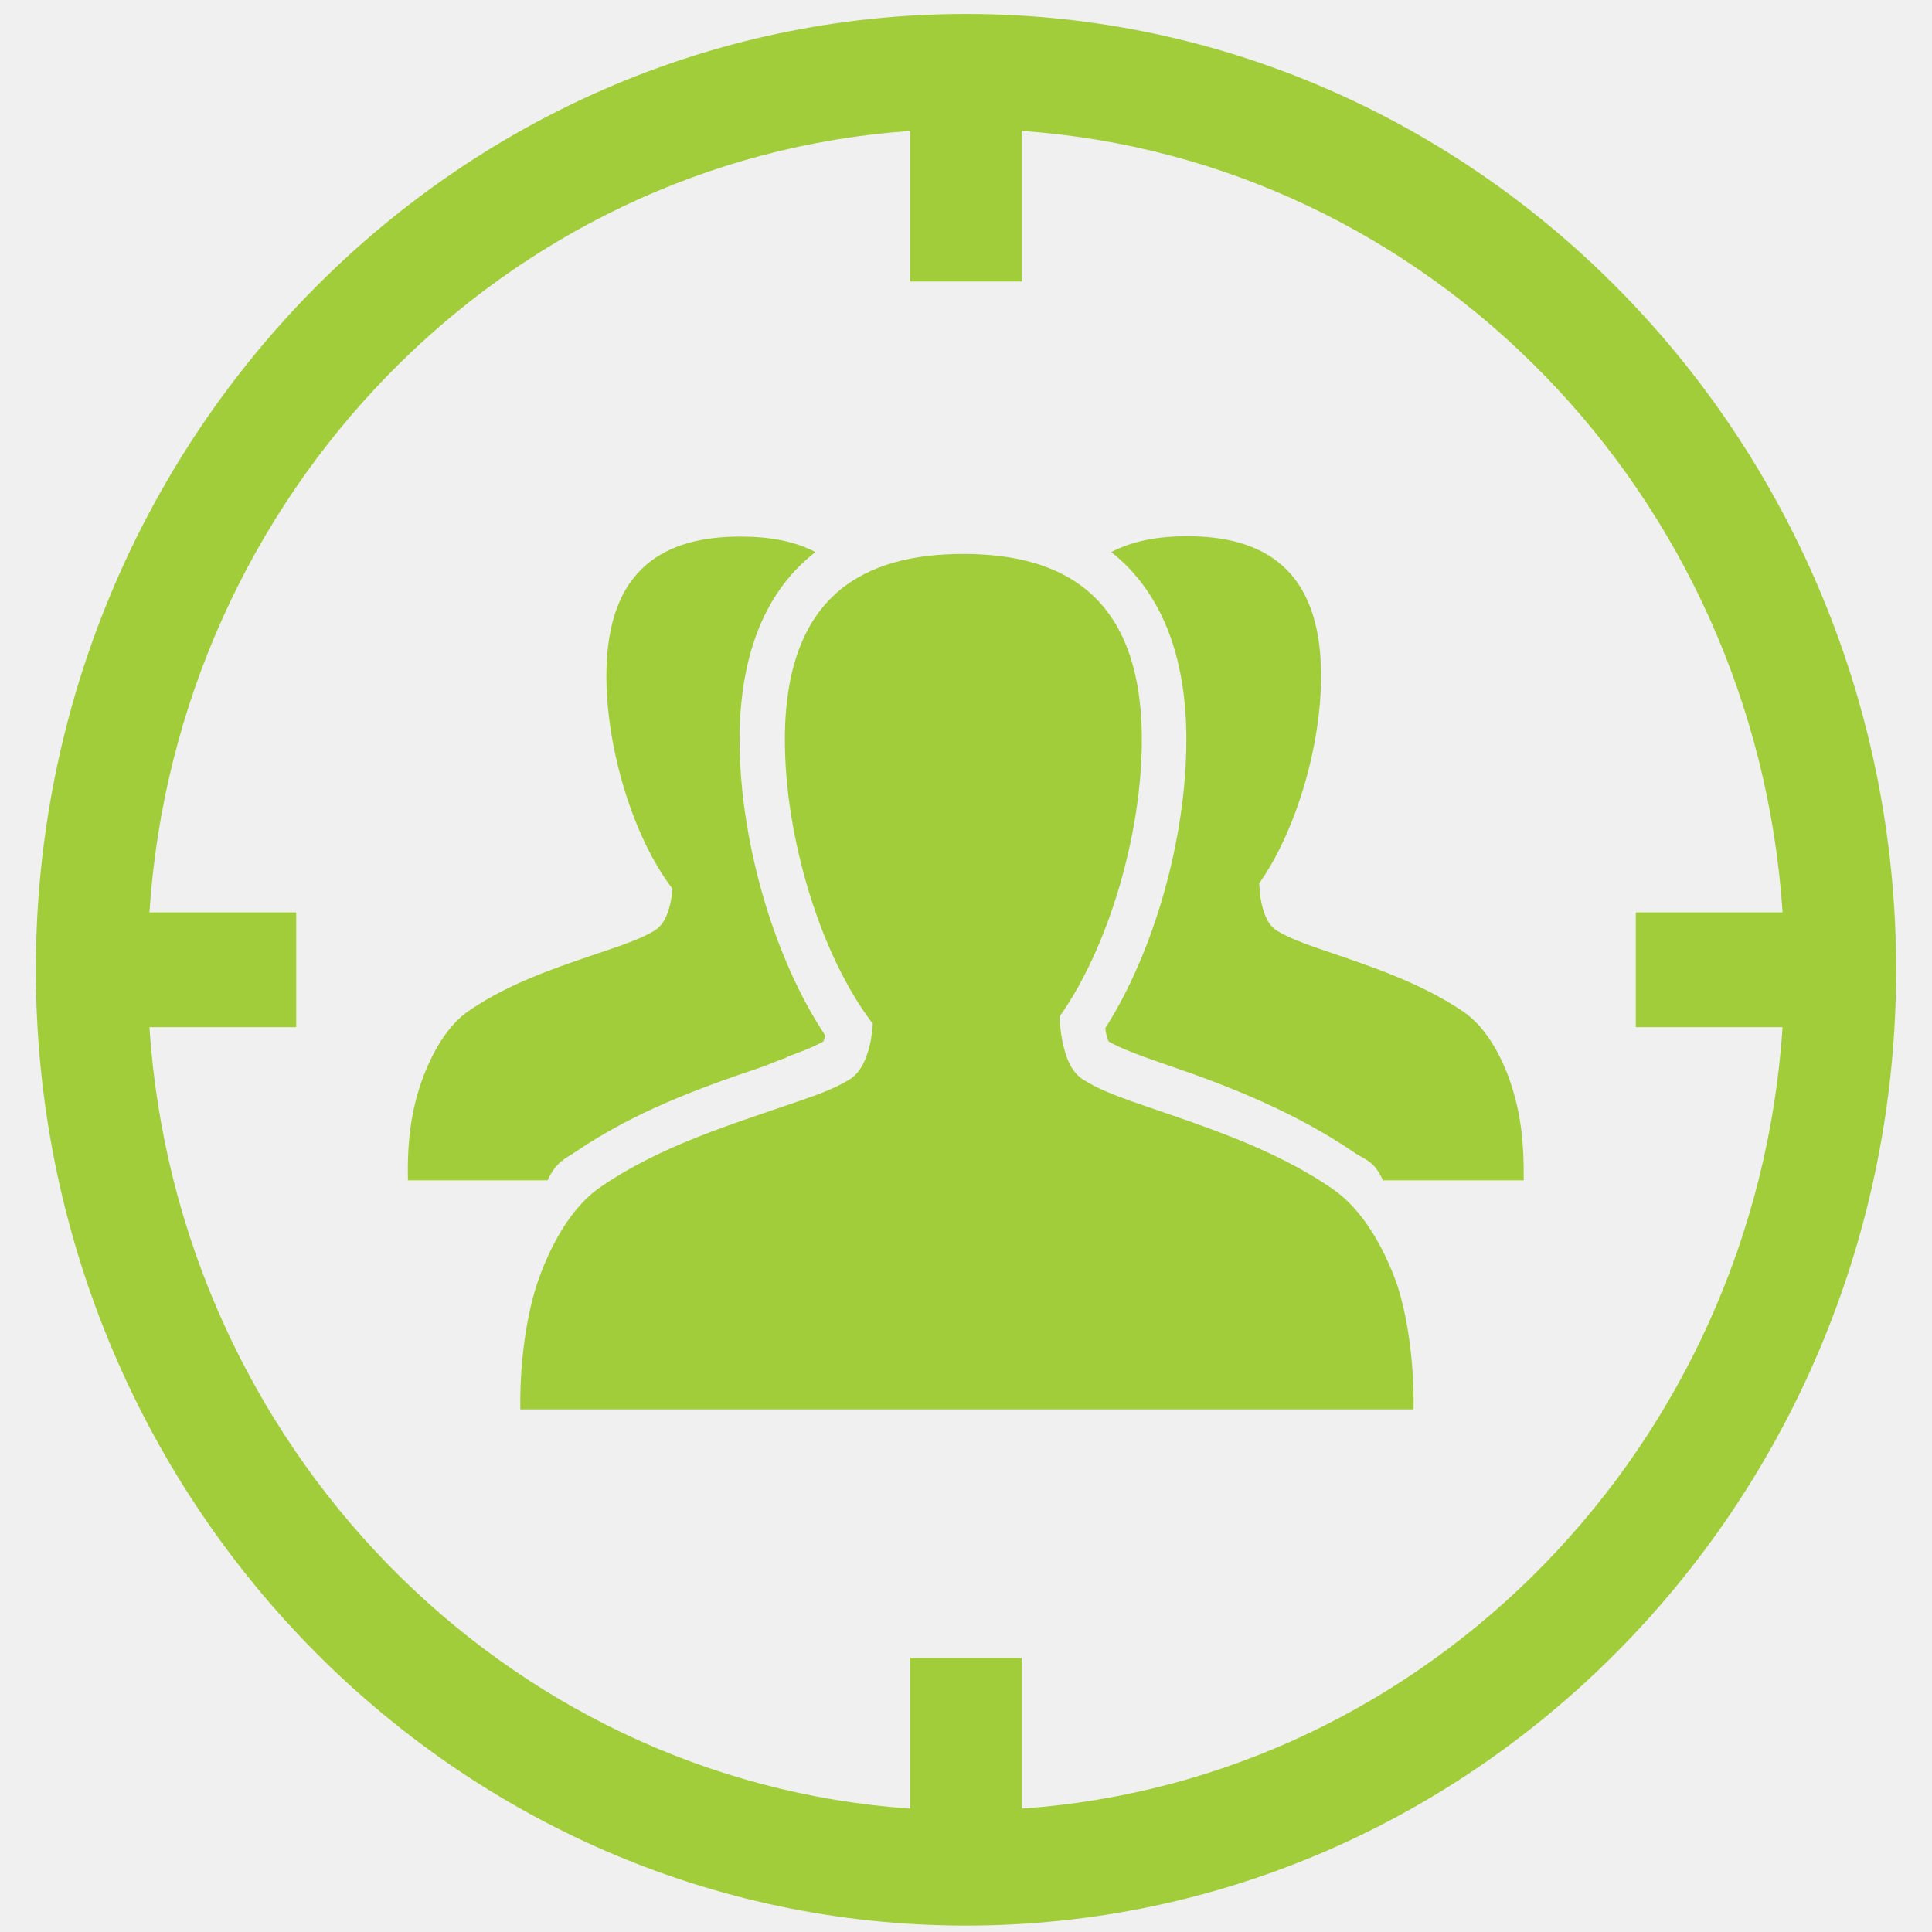
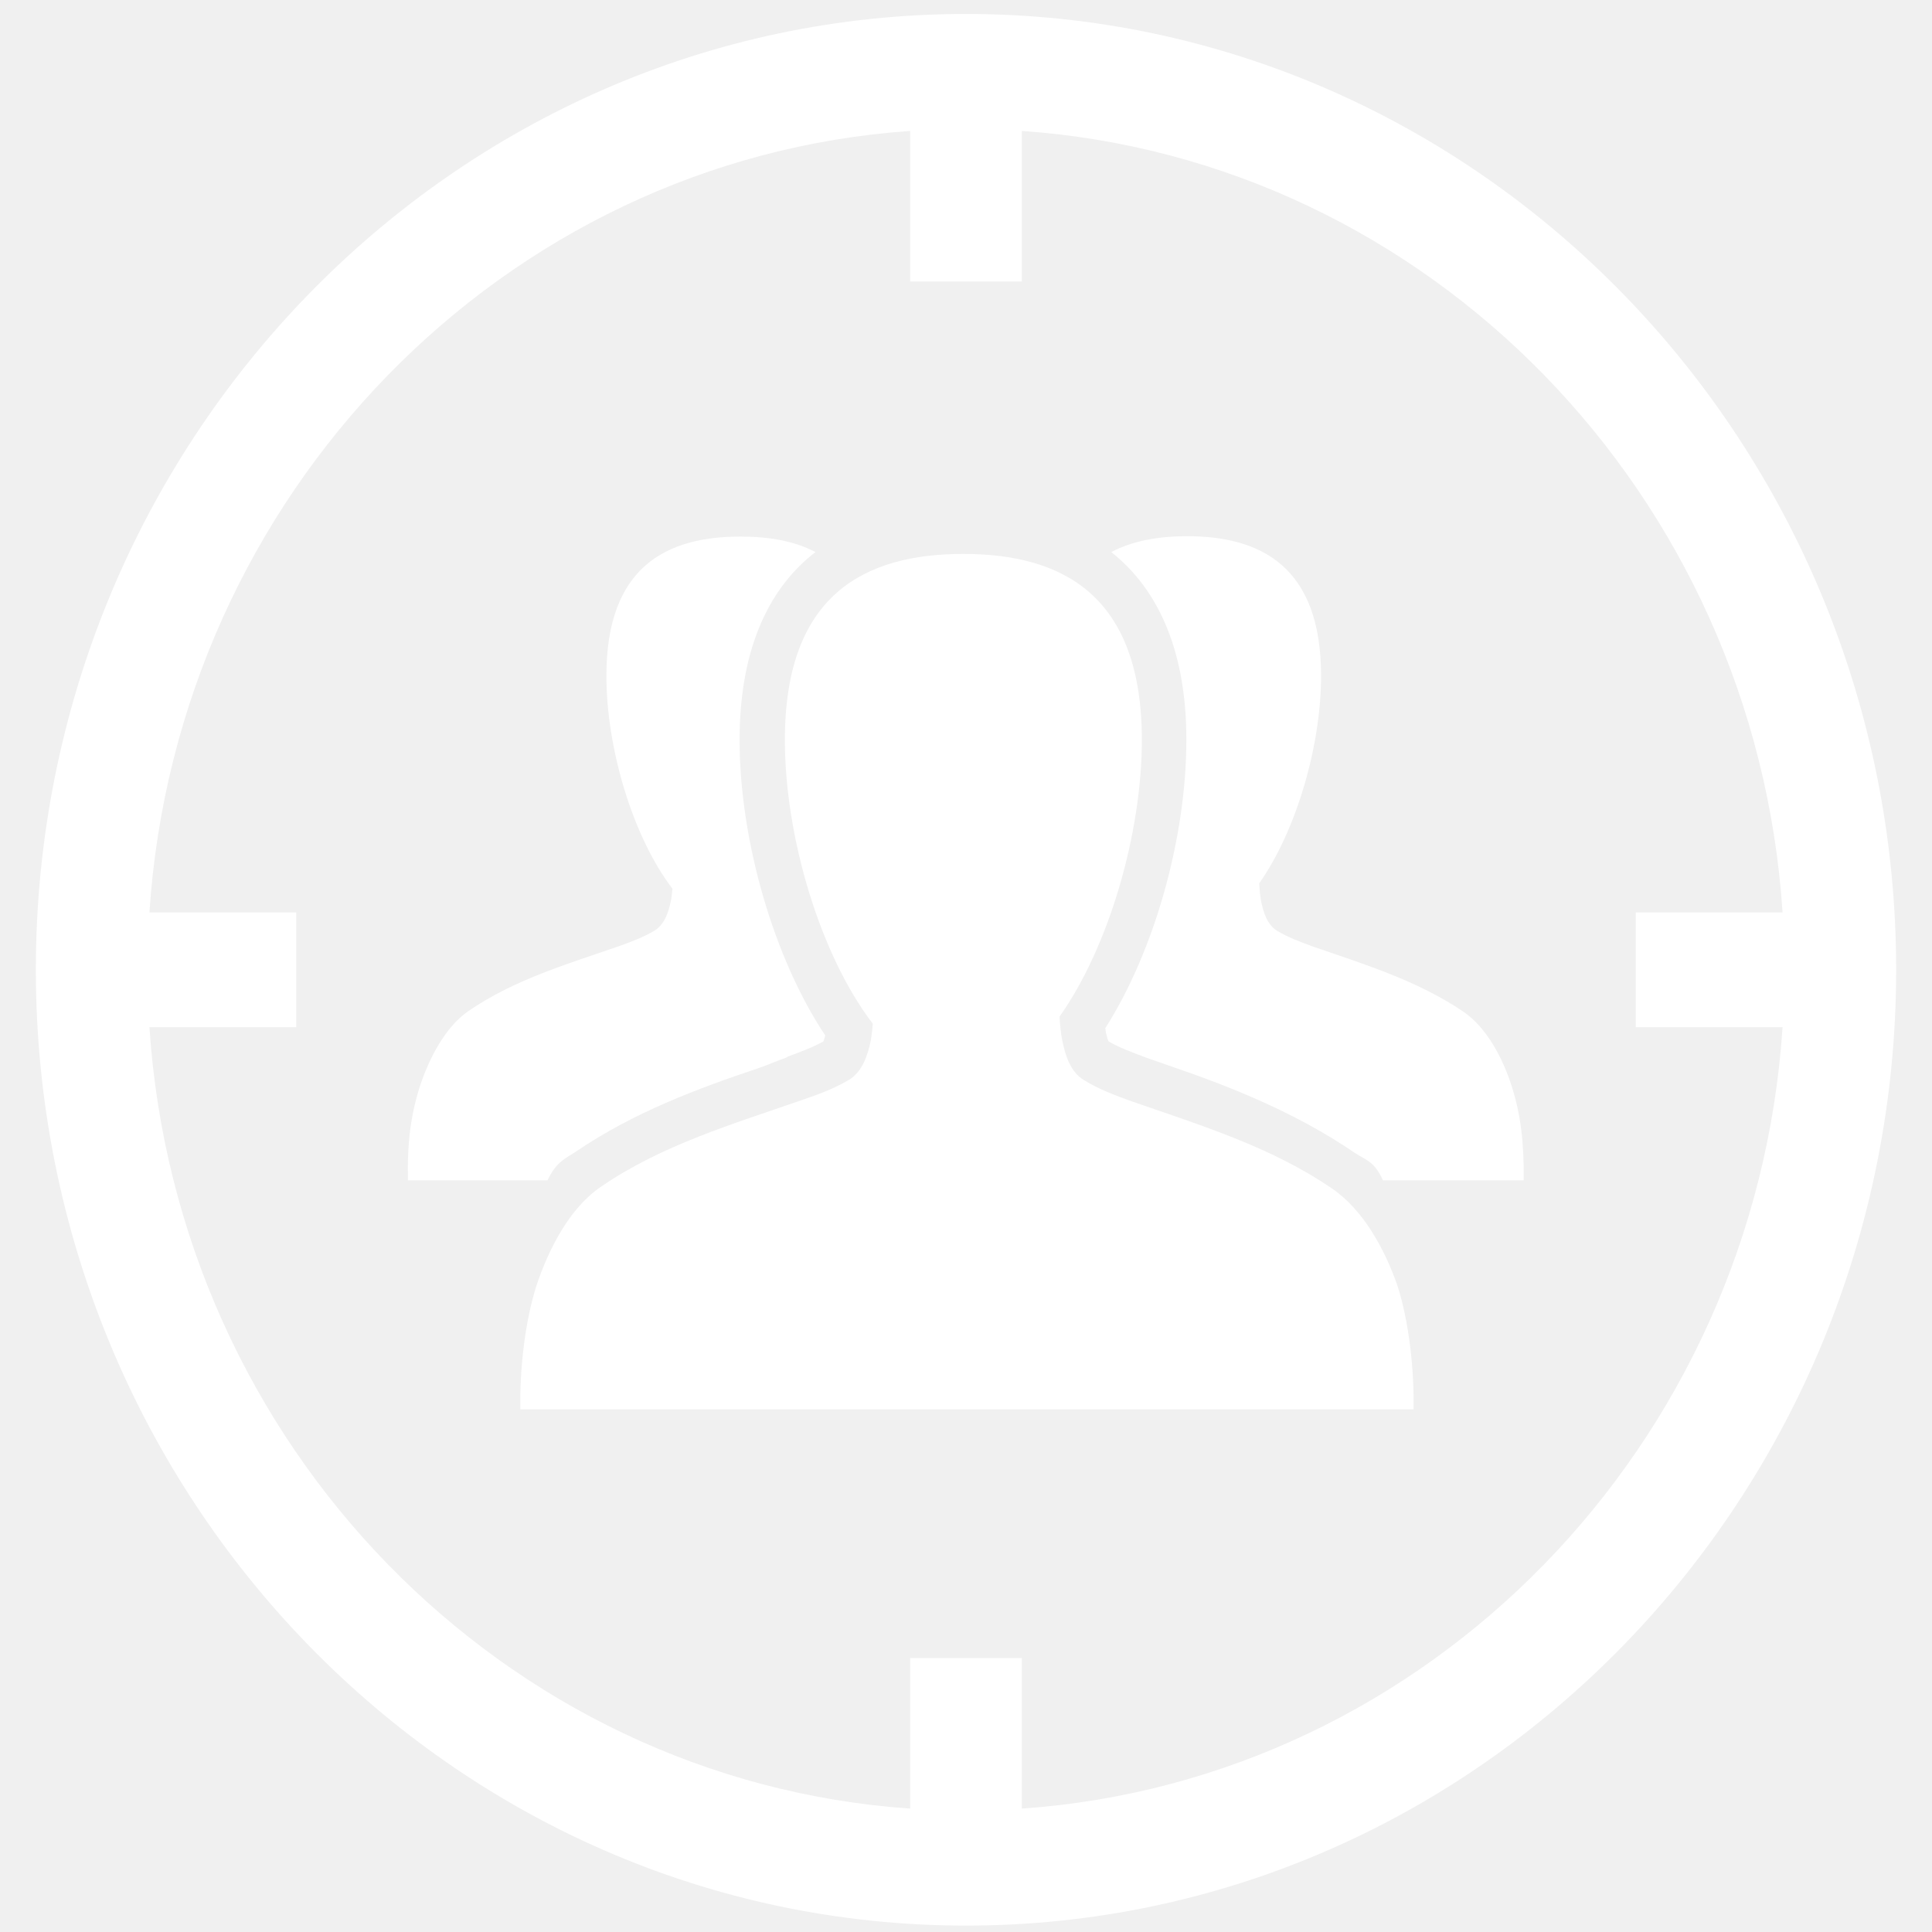
<svg xmlns="http://www.w3.org/2000/svg" version="1.1" x="0px" y="0px" viewBox="0 0 512 512" style="enable-background:new 0 0 512 512;" xml:space="preserve">
-   <style type="text/css">.svg-fill{fill:#A1CD3A}</style>
+   <style type="text/css">.svg-fill{fill:#ffffff}</style>
  <g>
    <path class="svg-fill" d="M256,3.7C120.1,3.7,9.5,117.3,9.5,257c0,139.7,110.6,253.3,246.5,253.3c135.9,0,246.5-113.6,246.5-253.3 C502.5,117.3,391.9,3.7,256,3.7L256,3.7z M270.8,479.3v-39.9h-29.6v39.9C133.4,471.8,46.9,383,39.6,272.2h38.9v-30.4H39.6 C46.9,131,133.4,42.2,241.2,34.7v39.9h29.6V34.7c107.9,7.5,194.3,96.3,201.6,207.1h-38.9v30.4h38.9 C465.1,383,378.6,471.8,270.8,479.3z" />
    <path class="svg-fill" d="M152.6,305.2c15.3-10.4,32.2-16.7,48.6-22.2c2.4-0.8,4.7-1.9,7.1-2.7l0.5-0.3c3.5-1.3,6.7-2.5,9.4-4 c0.1-0.3,0.3-0.8,0.5-1.6c-13.5-20.2-22.7-51.5-22.7-78.3c0-22.7,6.9-39.6,20.1-49.8c-5.7-3-12.5-4.1-19.9-4.1 c-19.6,0-35.5,8-35.5,36.9c0,19.2,7,42.7,17.5,56.4c-0.1,1.1-0.2,2.2-0.4,3.2c-0.6,2.9-1.6,6.2-4.3,7.9c-3,1.8-6.3,3-9.6,4.2 c-13.6,4.7-27.6,8.8-39.7,17.1c-6.3,4.3-10.5,12.7-12.9,19.9c-2.4,7.5-3.4,14.8-3.2,25h37C147.5,307.7,150,307,152.6,305.2z" />
    <path class="svg-fill" d="M387.8,268.1c-12.1-8.2-26.1-12.5-39.7-17.2c-3.3-1.2-6.6-2.4-9.6-4.2c-2.7-1.6-3.7-5-4.3-7.9 c-0.3-1.6-0.4-3.1-0.5-4.7c9.8-13.9,16.4-36.4,16.4-55c0-28.9-15.9-37-35.5-37c-7.5,0-14.4,1.2-20.1,4.2 c13,10.3,19.9,27.1,19.9,49.7c0,26.1-8.5,56.1-21.5,76.5c0.1,0.2,0.1,0.4,0.1,0.7c0.3,1.6,0.6,2.4,0.8,2.8c2.8,1.6,6.2,2.9,10,4.3 l5.7,2c16.8,5.7,34.2,12.7,49.8,23.4c2.6,1.7,4.9,2,7.2,7.1h37.3c0.1-10.1-0.8-17.5-3.2-25C398.3,280.6,394.1,272.4,387.8,268.1z" />
    <path class="svg-fill" d="M352.9,314.9c-16.1-11-34.8-16.7-52.9-23c-4.4-1.6-8.8-3.2-12.8-5.7c-3.6-2.2-4.9-6.6-5.7-10.5 c-0.4-2.1-0.6-4.2-0.7-6.3c13.1-18.5,21.8-48.6,21.8-73.3c0-38.5-21.2-49.3-47.3-49.3c-26.1,0-47.3,10.7-47.3,49.3 c0,25.6,9.3,56.9,23.3,75.2c-0.1,1.4-0.3,2.9-0.5,4.3c-0.8,3.9-2.2,8.3-5.7,10.5c-4,2.4-8.4,4-12.8,5.5 c-18.1,6.3-36.8,11.8-52.9,22.8c-8.4,5.6-14,16.6-17.2,26.2c-3.2,10-4.5,22.8-4.3,32.9h236.7c0.2-10.1-1.1-23-4.3-32.9 C366.9,330.9,361.2,320.5,352.9,314.9z" />
  </g>
</svg>
